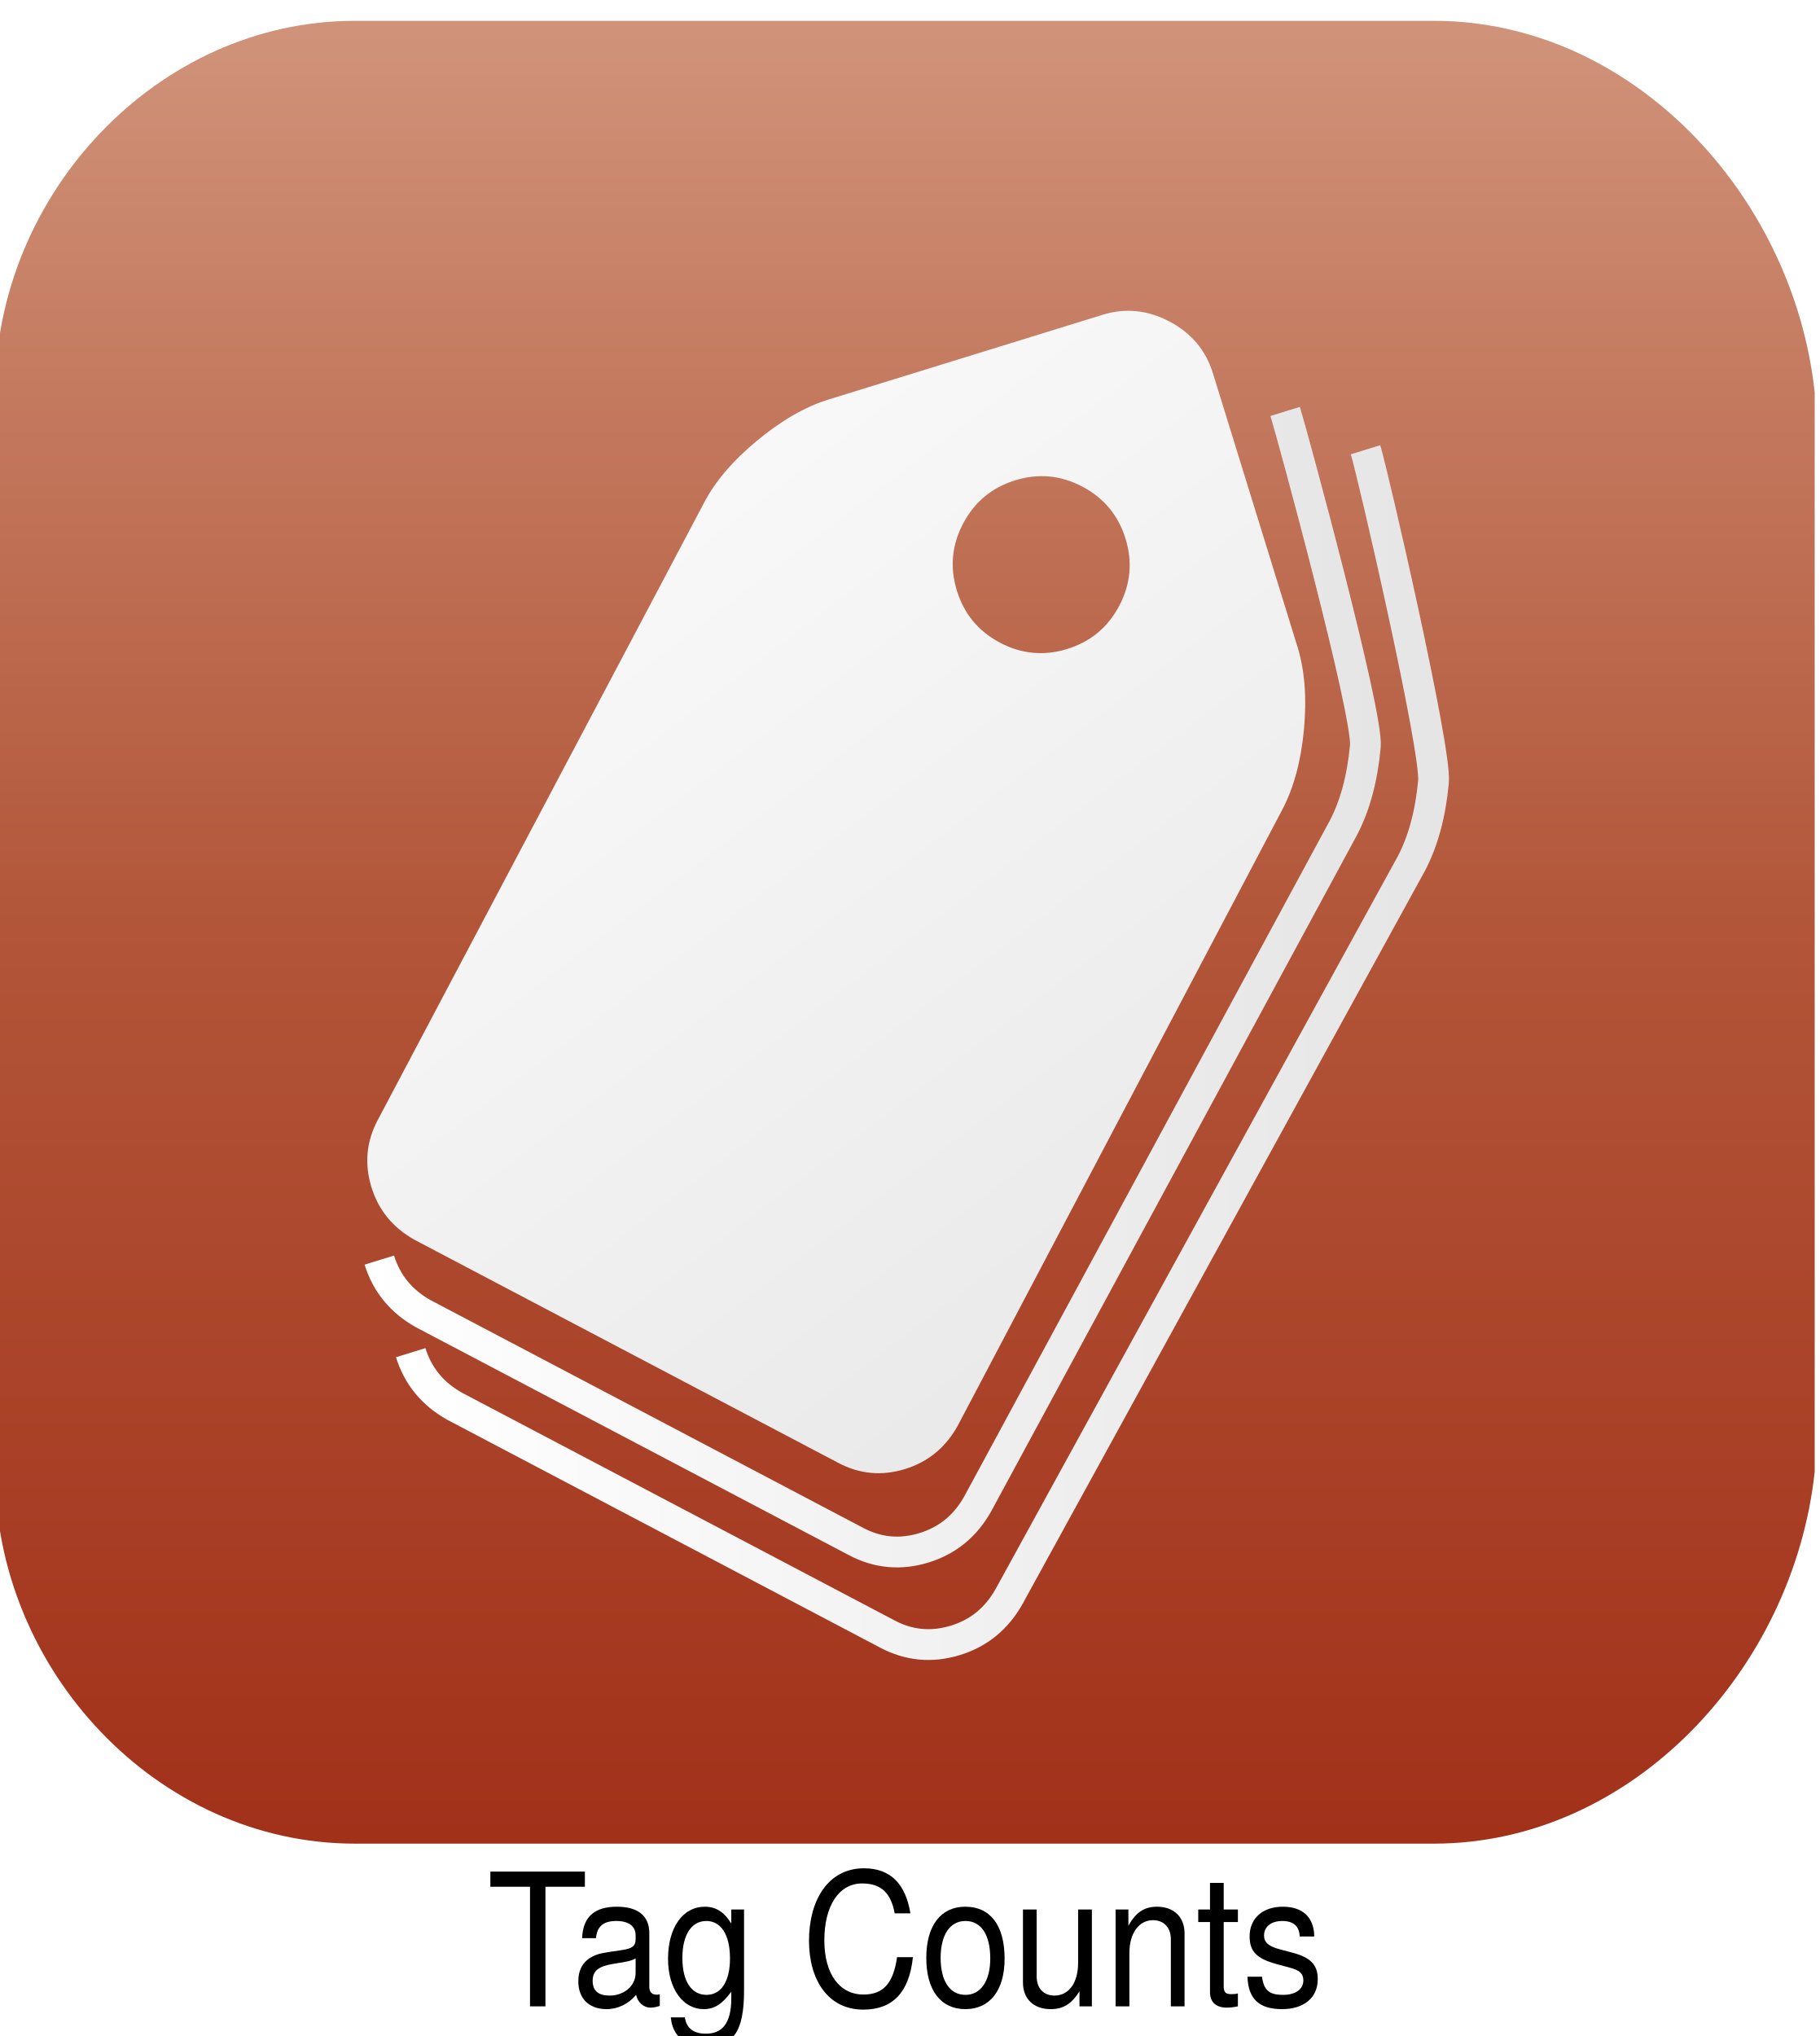
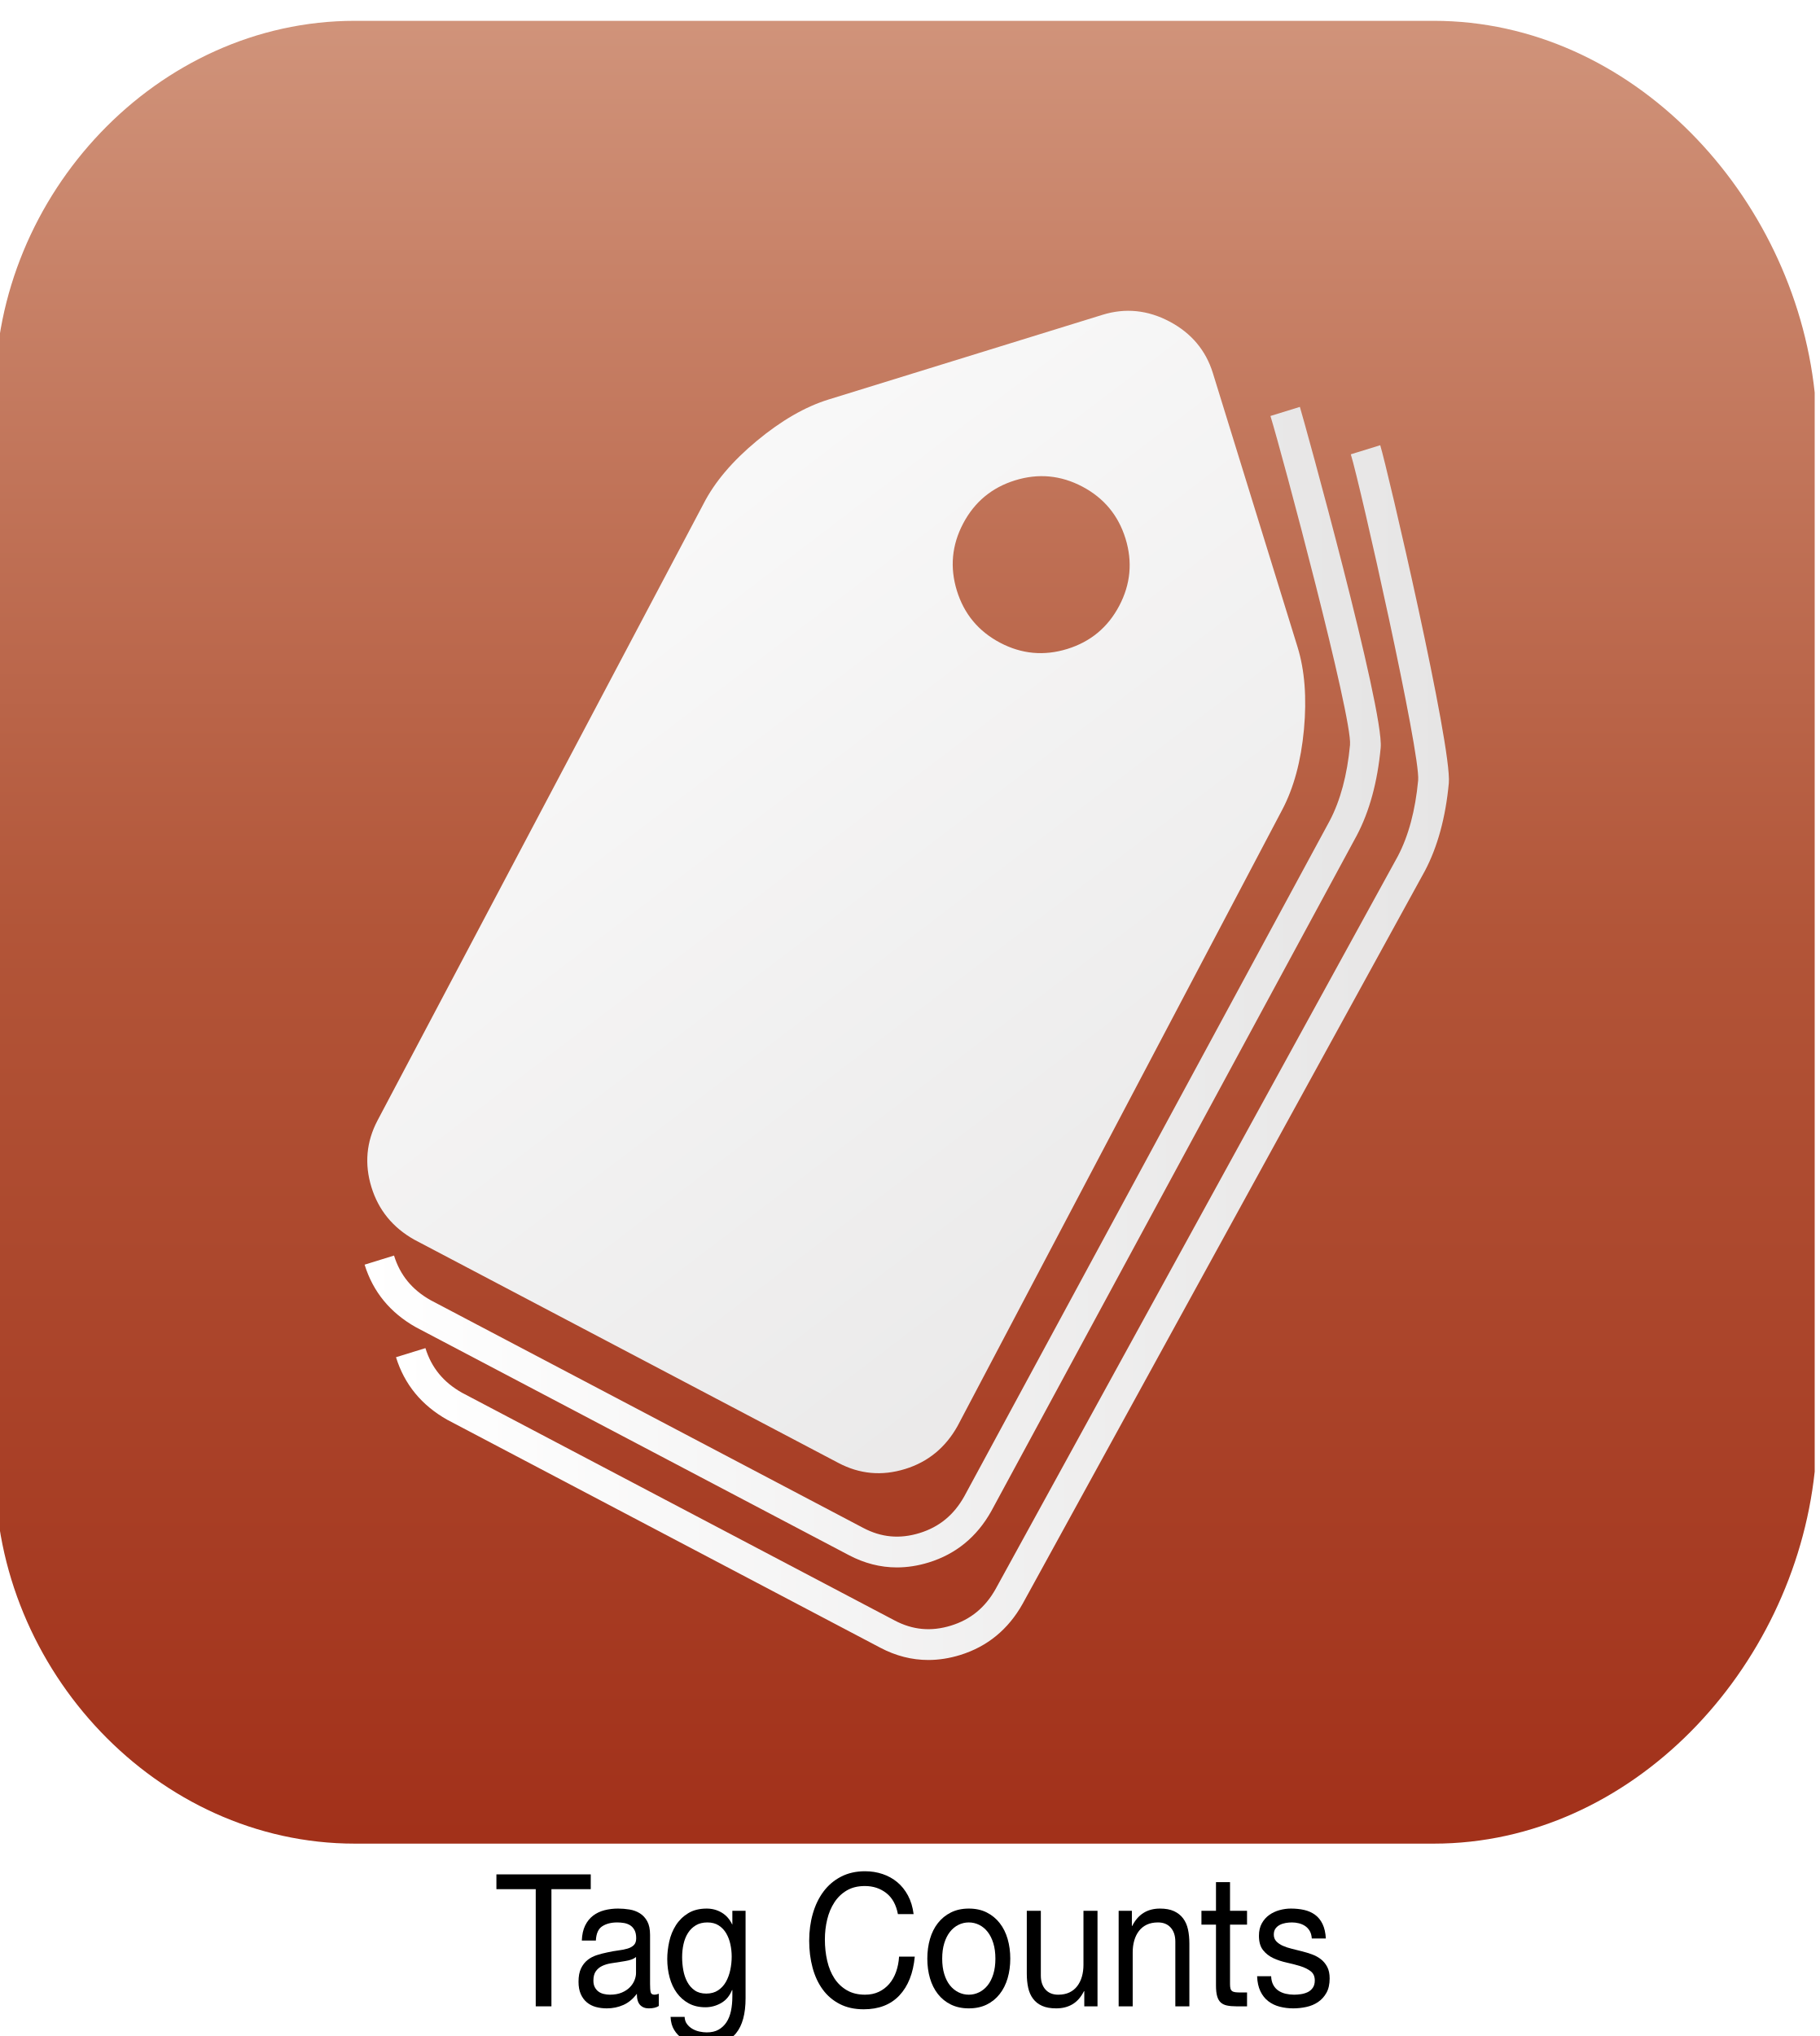
<svg xmlns="http://www.w3.org/2000/svg" version="1.1" x="0px" y="0px" width="354.49px" height="396.61px" viewBox="0 0 354.49 396.61" enable-background="new 0 0 354.49 396.61" xml:space="preserve">
  <g id="Background" display="none">
    <radialGradient id="SVGID_1_" cx="176.358" cy="20.094" r="1113.658" gradientUnits="userSpaceOnUse">
      <stop offset="0" style="stop-color:#006594" />
      <stop offset="0.539" style="stop-color:#000B2A" />
      <stop offset="1" style="stop-color:#00232A" />
    </radialGradient>
    <rect x="-1103.642" y="-897.55" display="inline" fill="url(#SVGID_1_)" width="2560" height="1835.287" />
  </g>
  <g id="Layer_1" display="none">
    <linearGradient id="SVGID_2_" gradientUnits="userSpaceOnUse" x1="168.36" y1="72.175" x2="168.36" y2="419.269">
      <stop offset="0.3" style="stop-color:#3A9F9D" />
      <stop offset="1" style="stop-color:#0056E9" />
    </linearGradient>
    <circle display="inline" fill="url(#SVGID_2_)" cx="168.36" cy="246.369" r="179.125" />
    <g display="inline">
-       <linearGradient id="SVGID_3_" gradientUnits="userSpaceOnUse" x1="60.48" y1="135.56" x2="241.972" y2="374.05">
+       <linearGradient id="SVGID_3_" gradientUnits="userSpaceOnUse" x1="60.481" y1="135.56" x2="241.972" y2="374.049">
        <stop offset="0" style="stop-color:#FFFFFF" />
        <stop offset="1" style="stop-color:#E6E5E5" />
      </linearGradient>
      <path fill="url(#SVGID_3_)" d="M190.396,215.513c4.284-1.324,7.475-3.971,9.57-7.941c2.094-3.973,2.481-8.1,1.157-12.385    c-1.323-4.281-3.973-7.469-7.942-9.566c-3.972-2.096-8.1-2.484-12.384-1.16s-7.473,3.975-9.568,7.945    c-2.095,3.973-2.48,8.1-1.158,12.379c1.325,4.285,3.973,7.475,7.943,9.572C181.985,216.452,186.111,216.837,190.396,215.513z     M160.541,366.517c-4.278,1.324-8.384,0.949-12.301-1.123l-78.084-41.1c-3.959-2.227-6.595-5.443-7.895-9.65    c-1.325-4.283-0.95-8.381,1.108-12.301l60.037-113.557c2.044-3.998,5.319-7.869,9.835-11.609c4.511-3.74,8.909-6.273,13.193-7.598    l50.455-15.598c4.205-1.299,8.318-0.885,12.339,1.238c4.017,2.127,6.682,5.289,7.983,9.49l15.596,50.451    c1.324,4.285,1.715,9.346,1.177,15.186c-0.542,5.836-1.88,10.762-4.004,14.783l-59.788,113.477    c-2.224,3.973-5.441,6.609-9.646,7.91H160.541z" />
    </g>
    <g display="inline">
-       <linearGradient id="SVGID_4_" gradientUnits="userSpaceOnUse" x1="60.48" y1="135.56" x2="241.972" y2="374.05">
+       <linearGradient id="SVGID_4_" gradientUnits="userSpaceOnUse" x1="60.481" y1="135.56" x2="241.972" y2="374.049">
        <stop offset="0" style="stop-color:#FFFFFF" />
        <stop offset="1" style="stop-color:#E6E5E5" />
      </linearGradient>
      <path fill="url(#SVGID_4_)" d="M190.396,215.513c4.284-1.324,7.475-3.971,9.57-7.941c2.094-3.973,2.481-8.1,1.157-12.385    c-1.323-4.281-3.973-7.469-7.942-9.566c-3.972-2.096-8.1-2.484-12.384-1.16s-7.473,3.975-9.568,7.945    c-2.095,3.973-2.48,8.1-1.158,12.379c1.325,4.285,3.973,7.475,7.943,9.572C181.985,216.452,186.111,216.837,190.396,215.513z     M160.541,366.517c-4.278,1.324-8.384,0.949-12.301-1.123l-78.084-41.1c-3.959-2.227-6.595-5.443-7.895-9.65    c-1.325-4.283-0.95-8.381,1.108-12.301l60.037-113.557c2.044-3.998,5.319-7.869,9.835-11.609c4.511-3.74,8.909-6.273,13.193-7.598    l50.455-15.598c4.205-1.299,8.318-0.885,12.339,1.238c4.017,2.127,6.682,5.289,7.983,9.49l15.596,50.451    c1.324,4.285,1.715,9.346,1.177,15.186c-0.542,5.836-1.88,10.762-4.004,14.783l-59.788,113.477    c-2.224,3.973-5.441,6.609-9.646,7.91H160.541z" />
    </g>
  </g>
  <g id="squares">
    <linearGradient id="SVGID_5_" gradientUnits="userSpaceOnUse" x1="176.292" y1="4.59" x2="176.292" y2="357.985">
      <stop offset="0" style="stop-color:#D0937A" />
      <stop offset="0.5" style="stop-color:#B25538" />
      <stop offset="1" style="stop-color:#A2311A" />
    </linearGradient>
    <path fill="url(#SVGID_5_)" d="M353.536,286.68c-4.131,38.537-35.656,72.457-74.201,72.457H69.119   c-38.539,0-70.072-33.92-70.072-72.457V76.463c0-38.541,31.533-72.406,70.072-72.406h210.216c38.545,0,70.07,33.865,74.201,72.406   V286.68z" />
    <g>
      <g>
-         <linearGradient id="SVGID_6_" gradientUnits="userSpaceOnUse" x1="70.487" y1="41.839" x2="262.48" y2="294.128">
+         <linearGradient id="SVGID_6_" gradientUnits="userSpaceOnUse" x1="70.488" y1="41.839" x2="262.481" y2="294.128">
          <stop offset="0" style="stop-color:#FFFFFF" />
          <stop offset="1" style="stop-color:#E6E5E5" />
        </linearGradient>
        <path fill="url(#SVGID_6_)" d="M207.92,126.417c4.531-1.399,7.907-4.2,10.124-8.401c2.215-4.201,2.626-8.567,1.226-13.102     c-1.401-4.528-4.203-7.9-8.401-10.119c-4.203-2.217-8.57-2.629-13.104-1.227c-4.531,1.4-7.904,4.203-10.122,8.404     c-2.215,4.201-2.622,8.568-1.224,13.095c1.401,4.534,4.203,7.907,8.403,10.128C199.023,127.411,203.388,127.817,207.92,126.417z      M176.337,286.158c-4.525,1.402-8.868,1.006-13.012-1.186l-82.603-43.479c-4.188-2.355-6.976-5.76-8.35-10.209     c-1.403-4.531-1.006-8.867,1.171-13.012l63.513-120.129c2.162-4.23,5.627-8.325,10.403-12.281     c4.771-3.957,9.426-6.637,13.957-8.038l53.374-16.499c4.448-1.375,8.802-0.936,13.055,1.309c4.248,2.25,7.067,5.596,8.444,10.039     l16.499,53.372c1.4,4.532,1.813,9.886,1.245,16.063c-0.574,6.174-1.99,11.385-4.236,15.639l-63.248,120.043     c-2.353,4.203-5.756,6.992-10.205,8.367H176.337z" />
      </g>
-       <linearGradient id="SVGID_7_" gradientUnits="userSpaceOnUse" x1="71.032" y1="192.294" x2="269.012" y2="192.294">
+       <linearGradient id="SVGID_7_" gradientUnits="userSpaceOnUse" x1="71.032" y1="192.296" x2="269.004" y2="192.296">
        <stop offset="0" style="stop-color:#FFFFFF" />
        <stop offset="1" style="stop-color:#E6E5E5" />
      </linearGradient>
-       <path fill="none" stroke="url(#SVGID_7_)" stroke-width="6" stroke-miterlimit="10" d="M250.372,80.145    c1.431,4.629,16.206,58.927,15.623,65.235c-0.586,6.304-2.03,11.623-4.324,15.967l-71.193,131.604    c-2.401,4.291-5.877,7.139-10.42,8.543l-0.007,0.002c-4.621,1.428-9.055,1.023-13.285-1.215l-84.339-44.391    c-4.276-2.406-7.123-5.881-8.528-10.424" />
-       <linearGradient id="SVGID_8_" gradientUnits="userSpaceOnUse" x1="77.149" y1="205.044" x2="282.29" y2="205.044">
+       <path fill="url(#SVGID_7_)" d="M174.729,305.332c-3.212,0-6.345-0.801-9.366-2.399l-84.334-44.388    c-5.026-2.826-8.364-6.915-9.997-12.191l5.732-1.773c1.18,3.814,3.513,6.659,7.133,8.696l84.266,44.351    c3.537,1.871,7.134,2.197,11.002,1.003c3.823-1.182,6.665-3.518,8.694-7.144l71.173-131.567c2.088-3.953,3.431-8.947,3.976-14.816    c0.488-5.284-13.282-56.889-15.502-64.072l5.732-1.771c0.804,2.599,16.429,58.994,15.744,66.397    c-0.619,6.66-2.187,12.41-4.659,17.092l-71.207,131.631c-2.799,5.002-6.888,8.348-12.173,9.981    C178.846,305.009,176.771,305.332,174.729,305.332z" />
+       <linearGradient id="SVGID_8_" gradientUnits="userSpaceOnUse" x1="77.149" y1="205.045" x2="282.282" y2="205.045">
        <stop offset="0" style="stop-color:#FFFFFF" />
        <stop offset="1" style="stop-color:#E6E5E5" />
      </linearGradient>
-       <path fill="none" stroke="url(#SVGID_8_)" stroke-width="6" stroke-miterlimit="10" d="M266.03,87.612    c1.43,4.628,13.821,58.36,13.24,64.67c-0.586,6.303-2.032,11.622-4.326,15.966l-78.35,142.732    c-2.402,4.291-5.877,7.141-10.42,8.545l-0.007,0.002c-4.62,1.428-9.054,1.023-13.285-1.217l-84.339-44.389    c-4.276-2.406-7.124-5.881-8.528-10.424" />
+       <path fill="url(#SVGID_8_)" d="M180.848,323.363c-3.214,0-6.347-0.802-9.369-2.401l-84.333-44.386    c-5.027-2.827-8.366-6.916-9.997-12.192l5.732-1.771c1.179,3.813,3.512,6.657,7.133,8.695l84.265,44.349    c3.538,1.872,7.134,2.201,11.002,1.005c3.821-1.182,6.664-3.519,8.695-7.146l78.337-142.71c2.081-3.94,3.424-8.935,3.969-14.8    c0.479-5.209-11.274-57.536-13.119-63.507l5.732-1.771c1.372,4.442,14.015,58.742,13.361,65.831    c-0.619,6.657-2.187,12.407-4.661,17.092l-78.372,142.774c-2.793,4.988-6.881,8.335-12.164,9.968    C184.963,323.04,182.889,323.363,180.848,323.363z" />
    </g>
    <g>
-       <text transform="matrix(0.8942 0 0 1 94.8589 390.8311)" font-family="'HelveticaNeue'" font-size="36">Tag Counts</text>
+       <g>
+         <path d="M96.71,368.007v-2.88h18.38v2.88h-7.661v22.824h-3.058v-22.824H96.71z" />
+         <path d="M126.389,391.228c-0.708,0-1.271-0.223-1.69-0.666c-0.419-0.444-0.628-1.17-0.628-2.179     c-0.751,1.009-1.625,1.734-2.624,2.179c-0.998,0.443-2.076,0.666-3.235,0.666c-0.751,0-1.46-0.09-2.125-0.271     s-1.25-0.479-1.754-0.899c-0.505-0.42-0.901-0.96-1.191-1.621c-0.29-0.659-0.435-1.457-0.435-2.394     c0-1.056,0.161-1.92,0.483-2.592s0.746-1.218,1.271-1.638s1.127-0.738,1.803-0.955c0.676-0.215,1.368-0.396,2.076-0.539     c0.751-0.168,1.465-0.294,2.141-0.379c0.676-0.083,1.271-0.203,1.787-0.359s0.922-0.384,1.223-0.684     c0.3-0.301,0.451-0.738,0.451-1.314c0-0.672-0.112-1.211-0.338-1.62c-0.225-0.407-0.515-0.72-0.869-0.937     c-0.354-0.215-0.751-0.359-1.191-0.432c-0.44-0.072-0.875-0.107-1.304-0.107c-1.159,0-2.125,0.246-2.897,0.738     c-0.773,0.492-1.191,1.422-1.256,2.789h-2.736c0.042-1.151,0.257-2.123,0.644-2.916c0.386-0.791,0.901-1.434,1.545-1.926     c0.644-0.491,1.384-0.846,2.221-1.062c0.837-0.215,1.716-0.323,2.639-0.323c0.751,0,1.497,0.06,2.237,0.181     c0.741,0.119,1.411,0.365,2.012,0.737c0.601,0.372,1.083,0.895,1.448,1.565c0.365,0.673,0.547,1.549,0.547,2.629v9.576     c0,0.719,0.037,1.248,0.113,1.584c0.075,0.336,0.327,0.504,0.756,0.504c0.236,0,0.515-0.061,0.837-0.181v2.376     C127.88,391.071,127.226,391.228,126.389,391.228z M122.558,381.849c-0.558,0.133-1.143,0.24-1.754,0.324     c-0.612,0.084-1.229,0.18-1.851,0.288c-0.623,0.108-1.181,0.282-1.674,0.522c-0.494,0.24-0.896,0.582-1.207,1.025     c-0.312,0.445-0.467,1.051-0.467,1.818c0,0.504,0.091,0.93,0.273,1.277c0.182,0.349,0.418,0.631,0.708,0.847     c0.29,0.216,0.633,0.372,1.03,0.468c0.397,0.096,0.799,0.145,1.207,0.145c0.901,0,1.674-0.139,2.318-0.414     c0.644-0.275,1.169-0.624,1.577-1.045c0.407-0.419,0.708-0.875,0.901-1.367s0.29-0.954,0.29-1.387v-3.131     C123.567,381.507,123.116,381.718,122.558,381.849z" />
+         <path d="M143.385,396.087c-1.245,1.512-3.198,2.268-5.858,2.268c-0.772,0-1.562-0.096-2.366-0.287     c-0.805-0.193-1.534-0.504-2.189-0.937c-0.655-0.432-1.196-0.996-1.625-1.692c-0.43-0.695-0.666-1.547-0.708-2.556h2.736     c0.021,0.552,0.177,1.021,0.467,1.404c0.29,0.384,0.644,0.696,1.062,0.937c0.418,0.239,0.874,0.414,1.368,0.521     c0.493,0.107,0.966,0.162,1.416,0.162c0.901,0,1.663-0.174,2.286-0.521c0.622-0.349,1.137-0.828,1.545-1.441     c0.407-0.611,0.703-1.35,0.885-2.213c0.182-0.864,0.273-1.812,0.273-2.844v-1.225h-0.064c-0.472,1.152-1.186,1.998-2.141,2.538     c-0.955,0.54-1.969,0.81-3.042,0.81c-1.245,0-2.329-0.252-3.251-0.756c-0.923-0.504-1.696-1.182-2.318-2.033     c-0.623-0.852-1.089-1.849-1.4-2.988c-0.311-1.141-0.467-2.346-0.467-3.618c0-1.104,0.129-2.237,0.386-3.402     c0.258-1.163,0.687-2.22,1.288-3.168c0.601-0.948,1.395-1.728,2.382-2.34c0.987-0.612,2.199-0.918,3.637-0.918     c1.051,0,2.017,0.259,2.897,0.774c0.879,0.516,1.566,1.29,2.06,2.321h0.032v-2.663h2.575v17.027     C145.252,392.295,144.629,394.575,143.385,396.087z M139.892,387.718c0.633-0.42,1.143-0.973,1.529-1.656     c0.386-0.685,0.67-1.459,0.853-2.322c0.182-0.864,0.273-1.729,0.273-2.592c0-0.816-0.086-1.621-0.257-2.412     c-0.172-0.793-0.446-1.506-0.821-2.143c-0.376-0.635-0.864-1.146-1.465-1.529c-0.601-0.385-1.331-0.576-2.189-0.576     c-0.88,0-1.631,0.186-2.253,0.558s-1.132,0.87-1.529,1.494c-0.397,0.624-0.687,1.345-0.869,2.16     c-0.183,0.815-0.273,1.668-0.273,2.556c0,0.84,0.075,1.68,0.225,2.52c0.15,0.841,0.407,1.603,0.772,2.287     c0.365,0.684,0.848,1.236,1.449,1.656c0.601,0.42,1.352,0.629,2.253,0.629S139.259,388.138,139.892,387.718z" />
+         <path d="M172.661,368.763c-1.17-0.912-2.559-1.367-4.168-1.367c-1.374,0-2.549,0.287-3.525,0.863     c-0.977,0.576-1.782,1.35-2.415,2.322s-1.1,2.082-1.4,3.33c-0.301,1.248-0.451,2.544-0.451,3.888c0,1.464,0.15,2.851,0.451,4.158     c0.3,1.309,0.767,2.448,1.4,3.42s1.443,1.746,2.431,2.322c0.987,0.575,2.167,0.864,3.541,0.864c1.008,0,1.904-0.186,2.688-0.559     c0.783-0.371,1.459-0.888,2.028-1.548c0.568-0.659,1.014-1.446,1.336-2.358c0.322-0.912,0.515-1.895,0.579-2.951h3.058     c-0.301,3.24-1.299,5.76-2.994,7.56c-1.695,1.8-4.013,2.7-6.953,2.7c-1.781,0-3.337-0.342-4.667-1.026     c-1.331-0.684-2.436-1.626-3.315-2.825c-0.88-1.2-1.54-2.616-1.98-4.248c-0.44-1.633-0.66-3.385-0.66-5.256     c0-1.873,0.236-3.631,0.708-5.275c0.472-1.643,1.164-3.077,2.076-4.301c0.912-1.225,2.049-2.19,3.412-2.898     c1.363-0.707,2.924-1.062,4.684-1.062c1.201,0,2.338,0.18,3.412,0.541c1.073,0.359,2.028,0.888,2.865,1.584     c0.837,0.695,1.534,1.565,2.092,2.609s0.922,2.25,1.095,3.618h-3.059C174.587,371.044,173.831,369.675,172.661,368.763z" />
+         <path d="M181.175,377.709c0.344-1.188,0.857-2.22,1.545-3.096s1.534-1.566,2.543-2.07s2.168-0.756,3.477-0.756     c1.33,0,2.495,0.252,3.492,0.756c0.998,0.504,1.841,1.194,2.527,2.07c0.688,0.876,1.201,1.907,1.545,3.096     s0.516,2.466,0.516,3.834s-0.172,2.641-0.516,3.815c-0.344,1.177-0.857,2.203-1.545,3.078c-0.687,0.877-1.529,1.561-2.527,2.053     c-0.997,0.491-2.162,0.738-3.492,0.738c-1.309,0-2.468-0.247-3.477-0.738c-1.009-0.492-1.855-1.176-2.543-2.053     c-0.688-0.875-1.201-1.901-1.545-3.078c-0.344-1.175-0.516-2.447-0.516-3.815S180.831,378.897,181.175,377.709z M183.96,384.549     c0.268,0.876,0.638,1.608,1.109,2.196c0.473,0.588,1.025,1.038,1.658,1.35c0.633,0.312,1.304,0.469,2.012,0.469     c0.709,0,1.379-0.156,2.012-0.469c0.633-0.312,1.186-0.762,1.658-1.35c0.472-0.588,0.842-1.32,1.11-2.196     s0.403-1.878,0.403-3.006s-0.135-2.13-0.403-3.006s-0.639-1.614-1.11-2.214c-0.473-0.6-1.025-1.057-1.658-1.368     s-1.303-0.468-2.012-0.468c-0.708,0-1.379,0.156-2.012,0.468s-1.186,0.769-1.658,1.368c-0.472,0.6-0.842,1.338-1.109,2.214     c-0.27,0.876-0.402,1.878-0.402,3.006S183.69,383.673,183.96,384.549z" />
+         <path d="M211.239,390.831v-2.952h-0.064c-0.578,1.152-1.319,1.998-2.221,2.538c-0.9,0.54-1.963,0.811-3.187,0.811     c-1.095,0-2.007-0.162-2.736-0.486s-1.319-0.786-1.771-1.387c-0.451-0.6-0.768-1.313-0.949-2.142     c-0.183-0.827-0.273-1.745-0.273-2.754V372.22h2.736v12.6c0,1.152,0.3,2.064,0.9,2.736c0.602,0.672,1.428,1.008,2.479,1.008     c0.838,0,1.562-0.145,2.174-0.433c0.611-0.288,1.121-0.696,1.528-1.224s0.714-1.146,0.917-1.854     c0.205-0.709,0.307-1.482,0.307-2.322V372.22h2.736v18.611H211.239z" />
+         <path d="M220.511,372.22v2.951h0.064c1.137-2.256,2.939-3.384,5.408-3.384c1.094,0,2.006,0.168,2.735,0.504     c0.729,0.337,1.319,0.804,1.771,1.403c0.451,0.602,0.768,1.314,0.949,2.143c0.183,0.828,0.273,1.746,0.273,2.754v12.24h-2.735     v-12.6c0-1.152-0.301-2.064-0.901-2.736c-0.602-0.672-1.428-1.008-2.479-1.008c-0.838,0-1.562,0.144-2.174,0.432     c-0.611,0.288-1.121,0.696-1.528,1.225c-0.407,0.527-0.714,1.146-0.917,1.854c-0.205,0.708-0.307,1.482-0.307,2.322v10.512     h-2.736V372.22H220.511z" />
+         <path d="M242.946,372.22v2.699h-3.315v11.557c0,0.359,0.026,0.647,0.081,0.863c0.053,0.217,0.155,0.385,0.306,0.504     c0.149,0.121,0.358,0.198,0.628,0.234c0.268,0.036,0.616,0.054,1.046,0.054h1.255v2.7h-2.092c-0.709,0-1.314-0.055-1.818-0.162     c-0.505-0.107-0.913-0.306-1.224-0.594c-0.312-0.288-0.542-0.695-0.692-1.225c-0.15-0.527-0.225-1.224-0.225-2.088v-11.844     h-2.834v-2.699h2.834v-5.58h2.735v5.58H242.946z" />
+         <path d="M248.064,386.673c0.258,0.469,0.596,0.841,1.015,1.116c0.418,0.276,0.89,0.474,1.416,0.594     c0.525,0.12,1.067,0.181,1.625,0.181c0.43,0,0.881-0.037,1.353-0.108c0.472-0.072,0.906-0.204,1.304-0.396     c0.396-0.192,0.725-0.475,0.982-0.847c0.257-0.372,0.386-0.846,0.386-1.422c0-0.792-0.269-1.392-0.805-1.8     c-0.537-0.408-1.208-0.738-2.013-0.99s-1.679-0.479-2.623-0.684s-1.818-0.492-2.623-0.864s-1.477-0.894-2.012-1.565     c-0.537-0.672-0.805-1.608-0.805-2.809c0-0.936,0.188-1.74,0.562-2.412s0.858-1.218,1.449-1.638     c0.59-0.42,1.255-0.731,1.996-0.937c0.74-0.203,1.475-0.306,2.204-0.306c0.944,0,1.813,0.09,2.607,0.271     c0.794,0.18,1.497,0.492,2.108,0.936c0.611,0.444,1.1,1.044,1.465,1.8s0.58,1.698,0.645,2.826h-2.736     c-0.044-0.6-0.184-1.099-0.419-1.494c-0.236-0.396-0.536-0.714-0.901-0.954c-0.365-0.239-0.768-0.414-1.207-0.521     c-0.439-0.108-0.885-0.162-1.336-0.162c-0.408,0-0.82,0.035-1.239,0.107s-0.8,0.198-1.144,0.379     c-0.343,0.18-0.622,0.42-0.836,0.719c-0.215,0.301-0.322,0.691-0.322,1.171c0,0.528,0.166,0.966,0.499,1.313     c0.333,0.349,0.757,0.637,1.271,0.864c0.515,0.229,1.095,0.421,1.738,0.576c0.644,0.156,1.288,0.318,1.932,0.485     c0.687,0.169,1.356,0.373,2.012,0.612c0.654,0.24,1.233,0.558,1.738,0.954c0.504,0.396,0.911,0.895,1.224,1.494     c0.311,0.6,0.467,1.344,0.467,2.232c0,1.128-0.21,2.064-0.629,2.808c-0.418,0.744-0.965,1.345-1.641,1.8     c-0.676,0.457-1.438,0.773-2.286,0.954s-1.69,0.271-2.526,0.271c-0.924,0-1.803-0.108-2.641-0.324     c-0.836-0.217-1.576-0.57-2.221-1.062c-0.644-0.491-1.158-1.139-1.545-1.943s-0.602-1.782-0.644-2.935h2.735     C247.667,385.636,247.808,386.205,248.064,386.673z" />
+       </g>
    </g>
  </g>
  <g id="guides">
</g>
  <g id="circles" display="none">
</g>
</svg>
